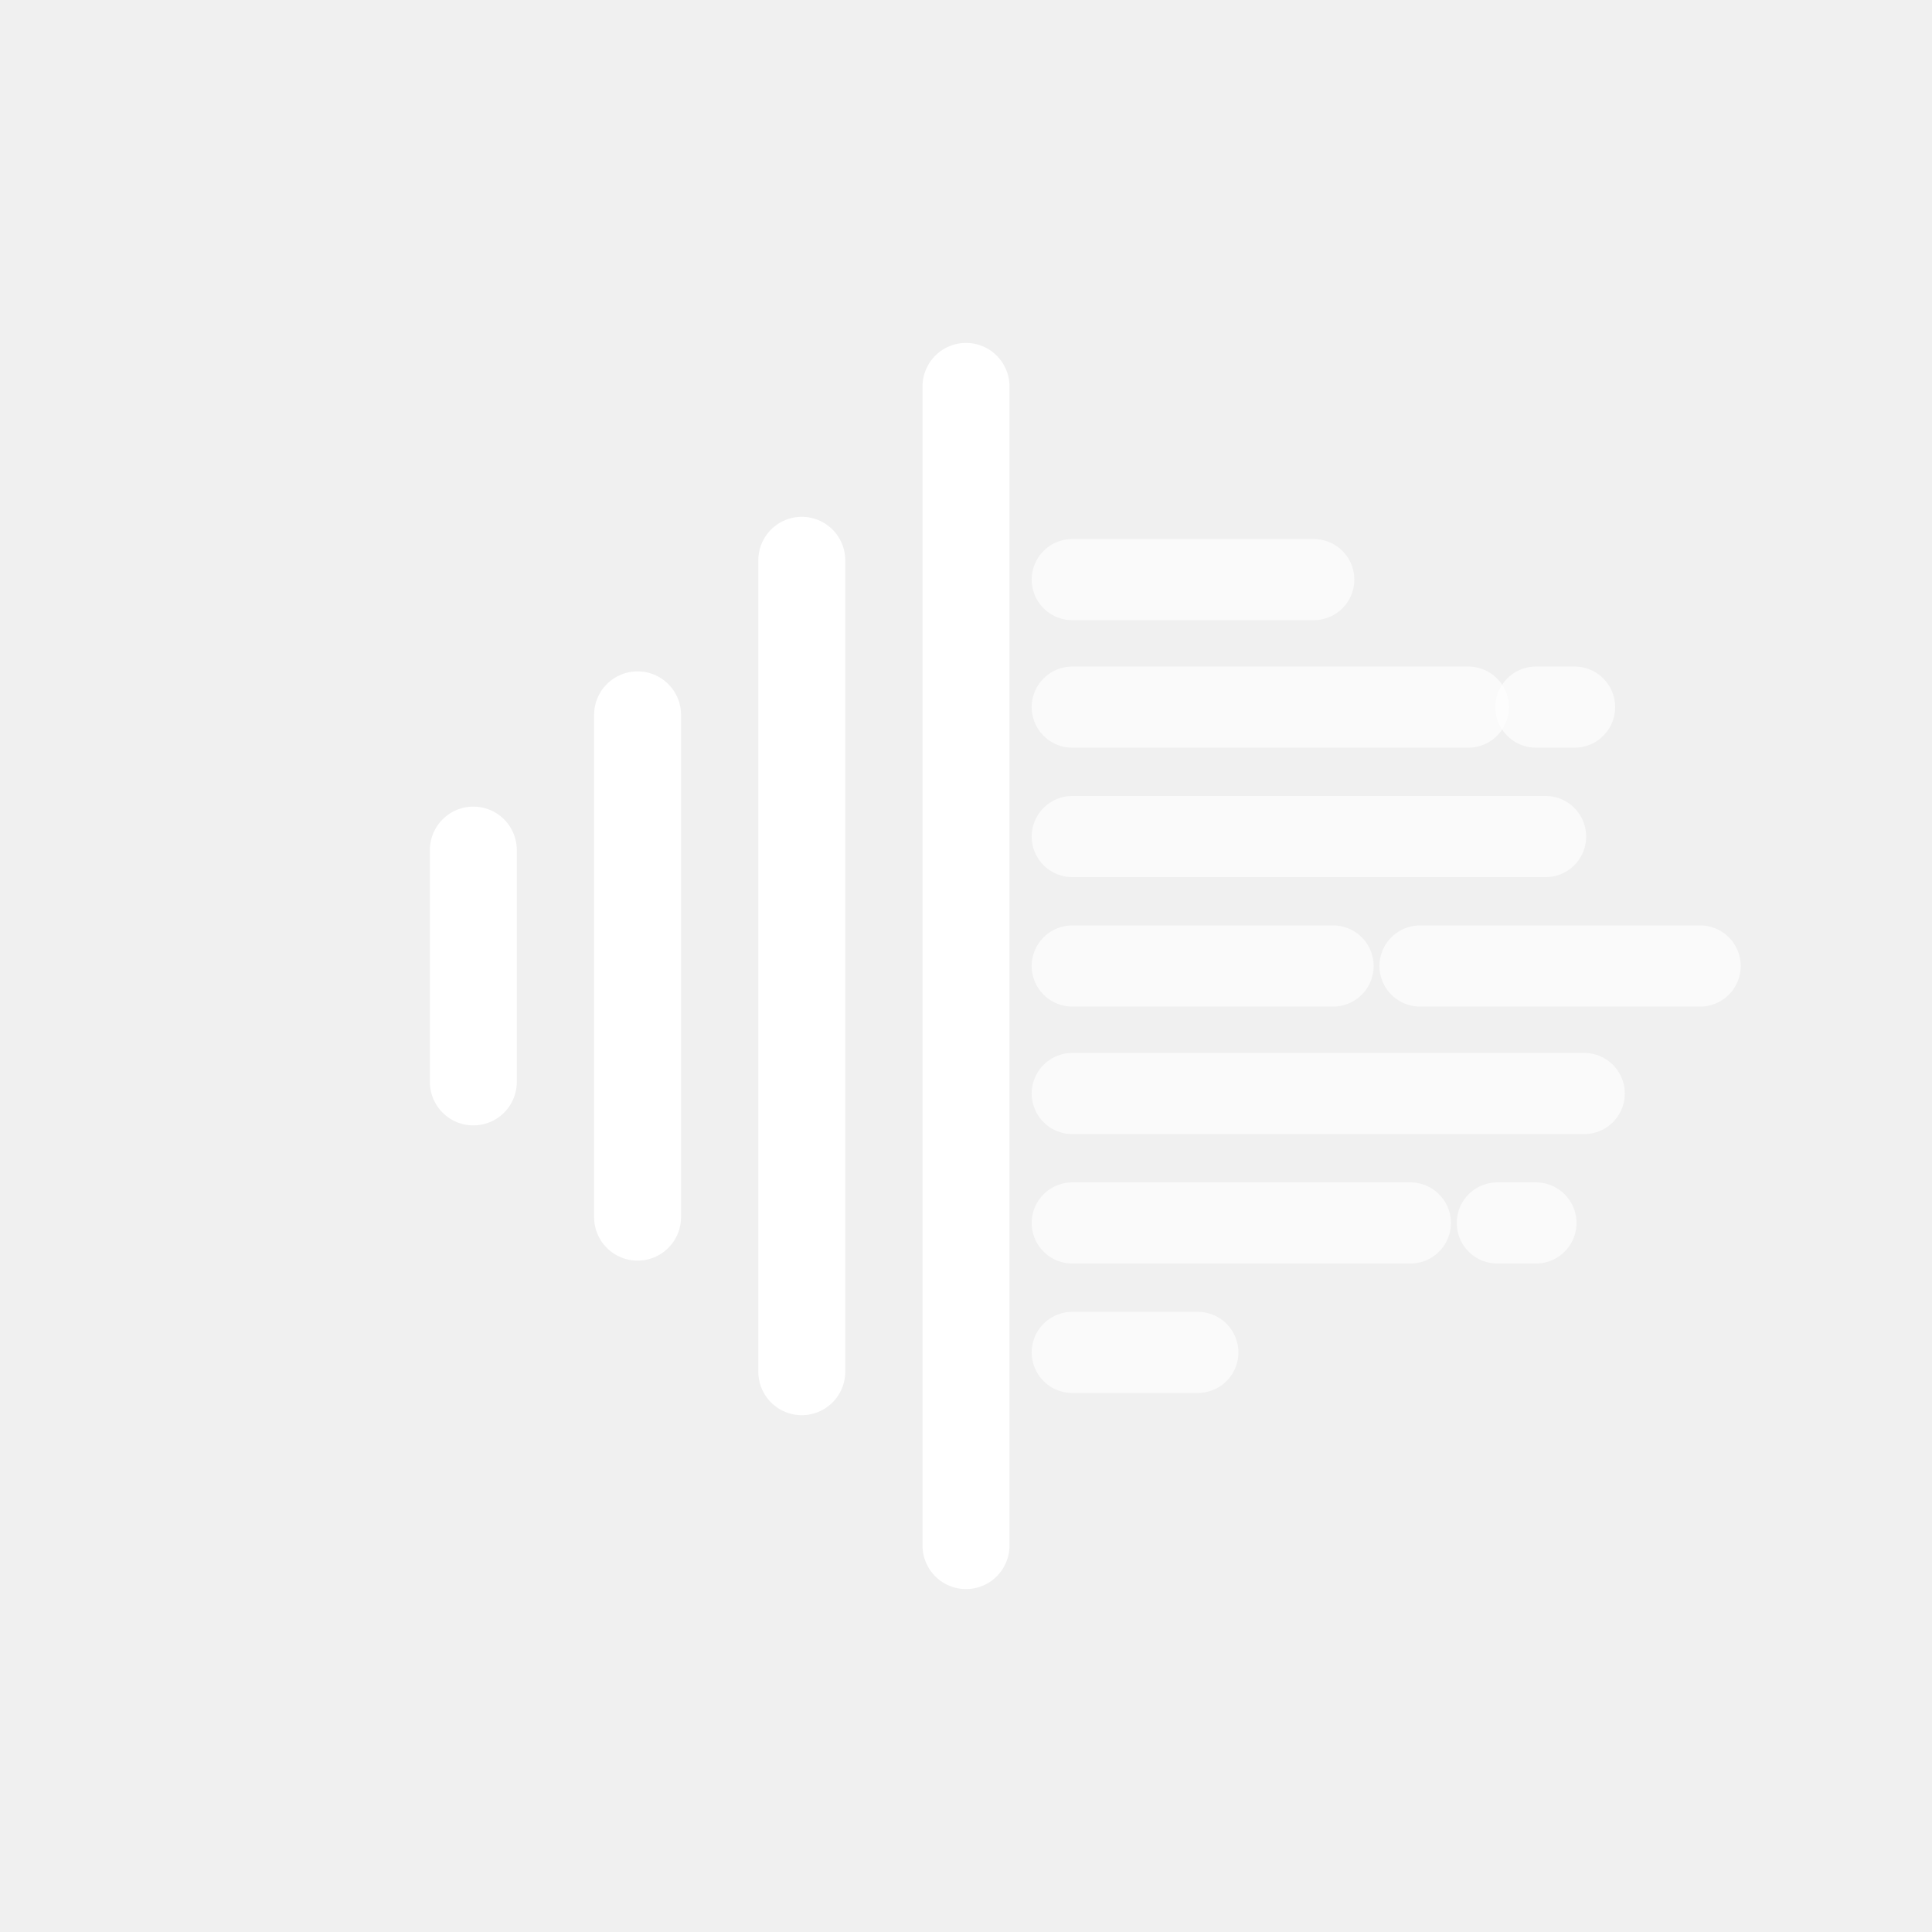
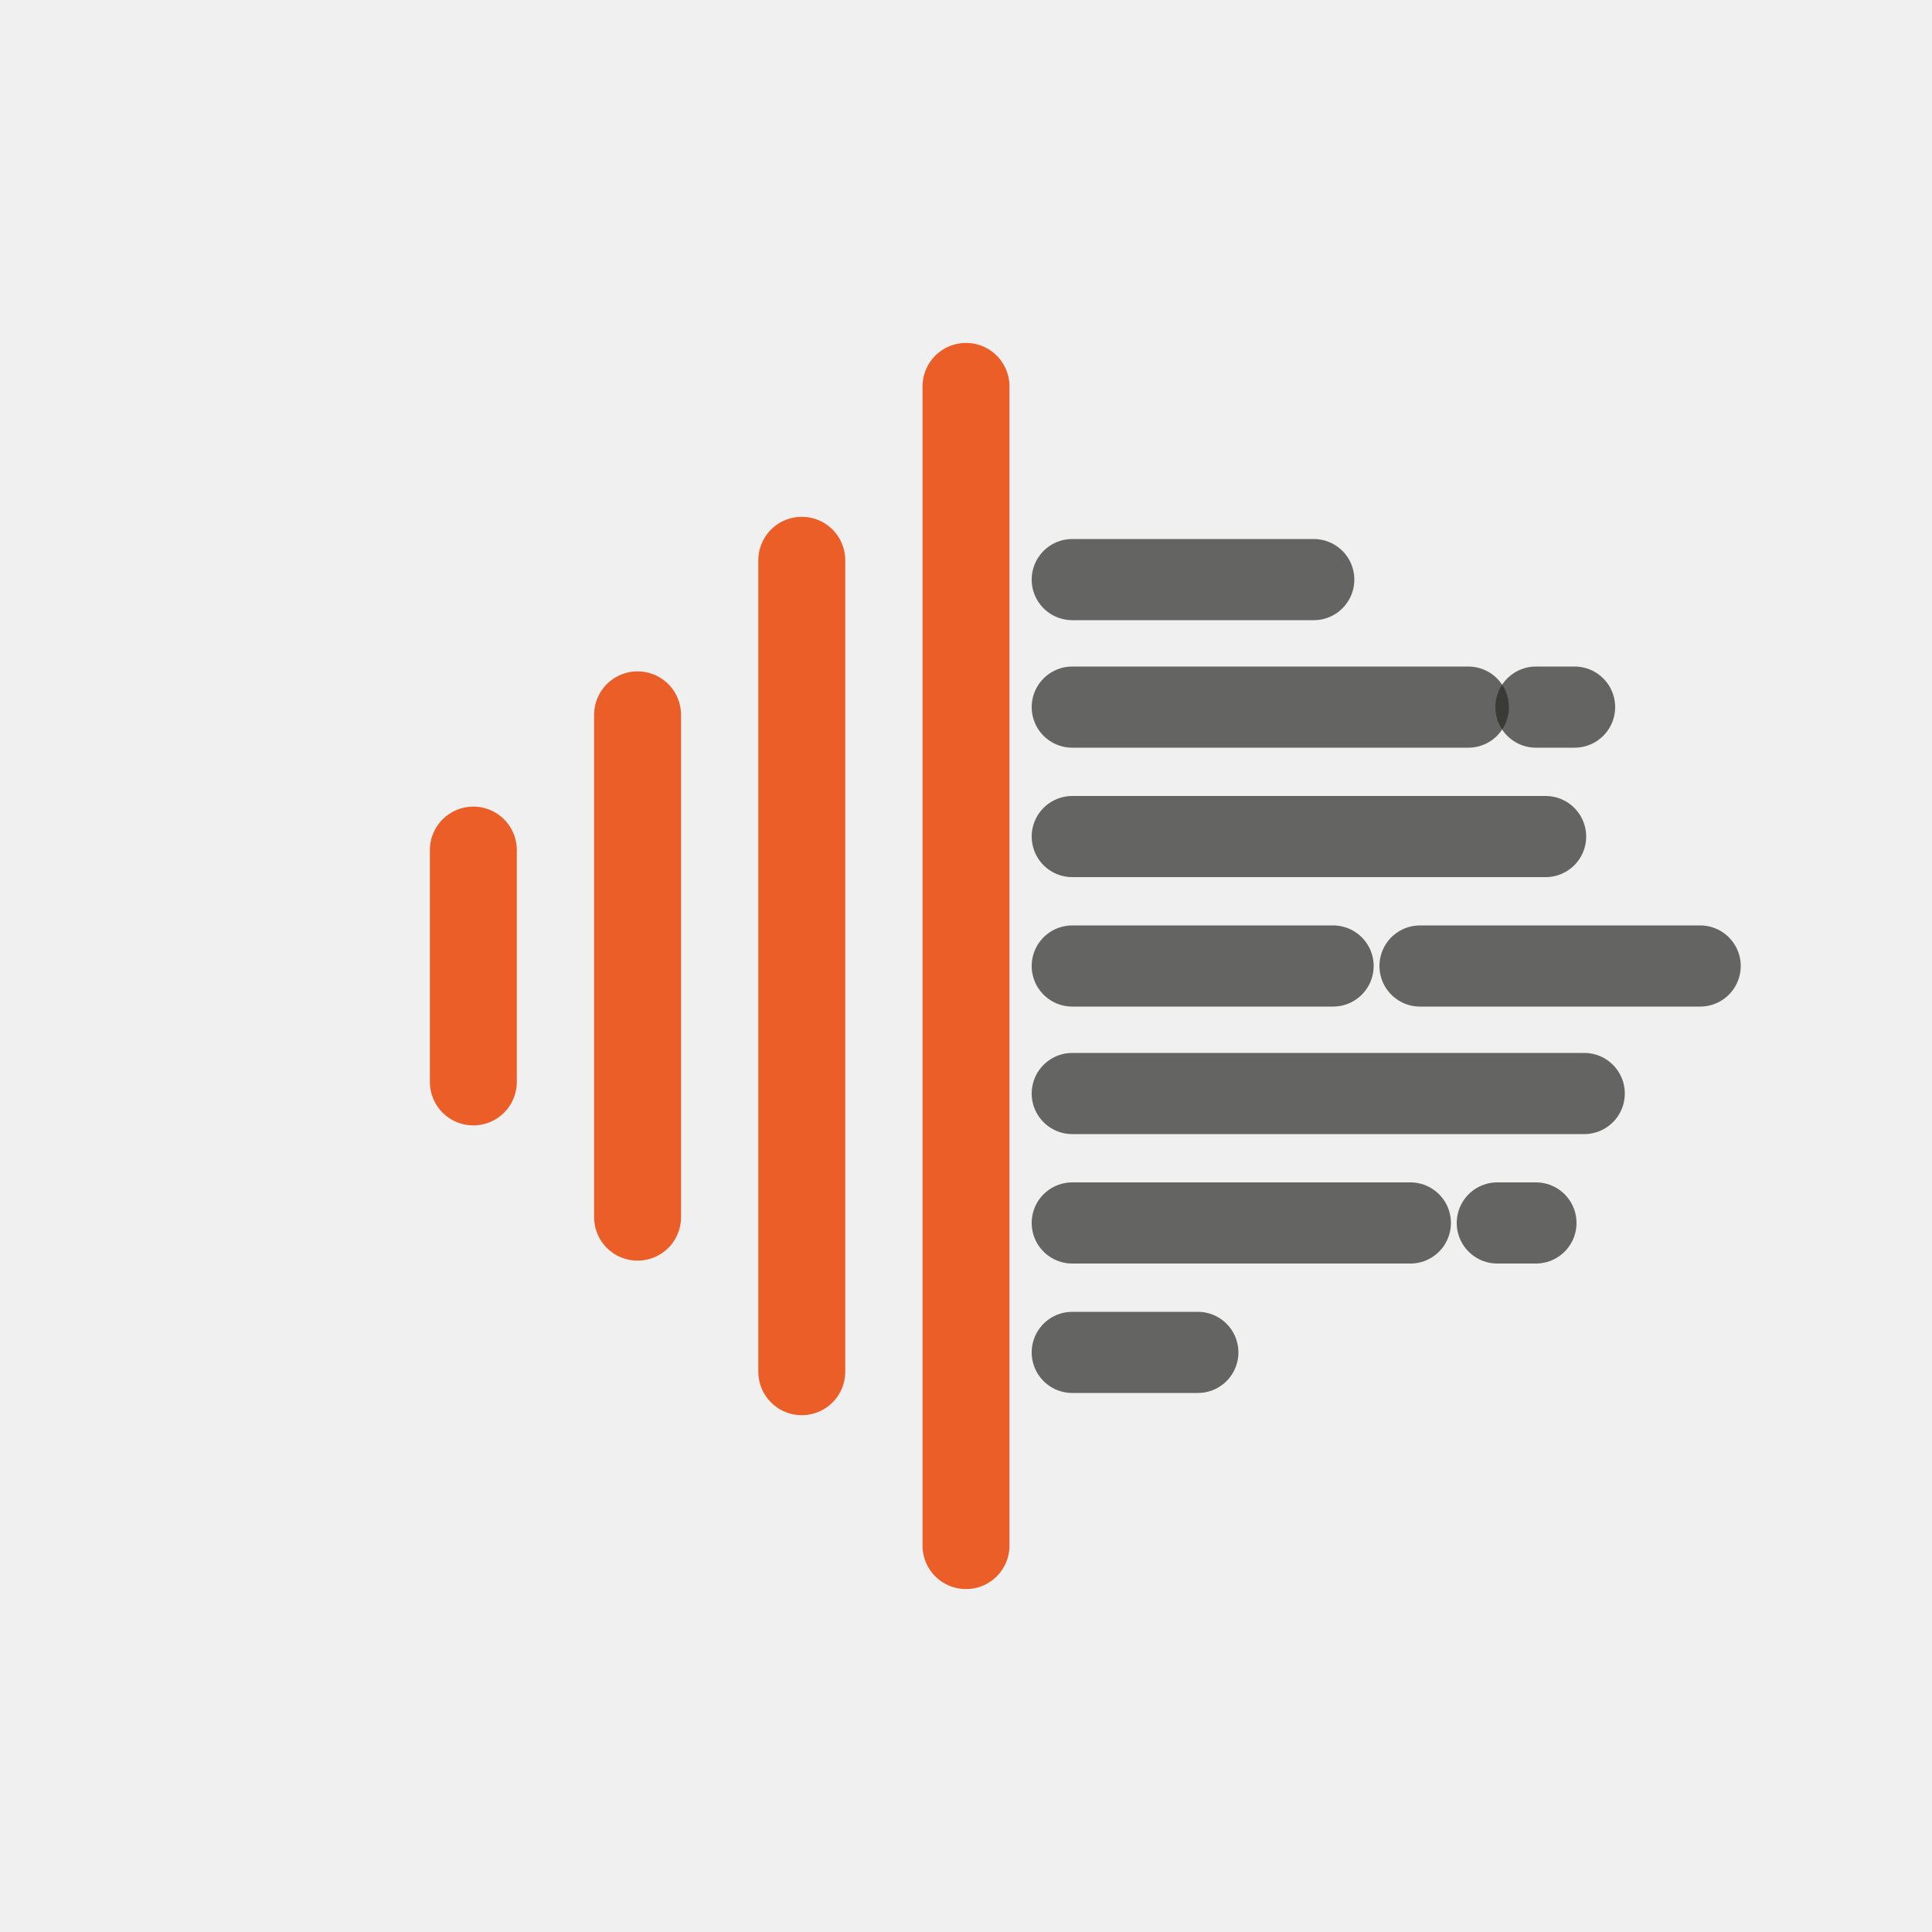
<svg xmlns="http://www.w3.org/2000/svg" viewBox="0 0 100 100">
-   <line x1="24.5" y1="44" x2="24.5" y2="56" stroke="#ffffff" stroke-width="4.5" stroke-linecap="round" />
-   <line x1="33" y1="37" x2="33" y2="63" stroke="#ffffff" stroke-width="4.5" stroke-linecap="round" />
-   <line x1="41.5" y1="29" x2="41.5" y2="71" stroke="#ffffff" stroke-width="4.5" stroke-linecap="round" />
-   <line x1="50" y1="20" x2="50" y2="80" stroke="#ffffff" stroke-width="4.5" stroke-linecap="round" />
-   <line x1="55.5" y1="30" x2="68" y2="30" stroke="rgba(255, 255, 255, 0.65)" stroke-width="4.2" stroke-linecap="round" />
-   <line x1="55.5" y1="36.6" x2="76" y2="36.6" stroke="rgba(255, 255, 255, 0.65)" stroke-width="4.2" stroke-linecap="round" />
-   <line x1="79.5" y1="36.6" x2="81.5" y2="36.6" stroke="rgba(255, 255, 255, 0.65)" stroke-width="4.2" stroke-linecap="round" />
-   <line x1="55.5" y1="43.3" x2="80" y2="43.3" stroke="rgba(255, 255, 255, 0.65)" stroke-width="4.2" stroke-linecap="round" />
-   <line x1="55.5" y1="50" x2="69" y2="50" stroke="rgba(255, 255, 255, 0.65)" stroke-width="4.2" stroke-linecap="round" />
-   <line x1="73.5" y1="50" x2="88" y2="50" stroke="rgba(255, 255, 255, 0.65)" stroke-width="4.2" stroke-linecap="round" />
-   <line x1="55.5" y1="56.6" x2="82" y2="56.6" stroke="rgba(255, 255, 255, 0.65)" stroke-width="4.2" stroke-linecap="round" />
-   <line x1="55.5" y1="63.3" x2="73" y2="63.3" stroke="rgba(255, 255, 255, 0.65)" stroke-width="4.2" stroke-linecap="round" />
-   <line x1="77.5" y1="63.3" x2="79.5" y2="63.3" stroke="rgba(255, 255, 255, 0.65)" stroke-width="4.2" stroke-linecap="round" />
-   <line x1="55.5" y1="70" x2="62" y2="70" stroke="rgba(255, 255, 255, 0.65)" stroke-width="4.2" stroke-linecap="round" />
+   <line x1="24.5" y1="44" x2="24.5" y2="56" stroke="#eb5e28" stroke-width="4.5" stroke-linecap="round" />
+   <line x1="33" y1="37" x2="33" y2="63" stroke="#eb5e28" stroke-width="4.5" stroke-linecap="round" />
+   <line x1="41.5" y1="29" x2="41.5" y2="71" stroke="#eb5e28" stroke-width="4.5" stroke-linecap="round" />
+   <line x1="50" y1="20" x2="50" y2="80" stroke="#eb5e28" stroke-width="4.5" stroke-linecap="round" />
+   <line x1="55.5" y1="30" x2="68" y2="30" stroke="#292825" stroke-width="4.2" stroke-linecap="round" stroke-opacity="0.7" />
+   <line x1="55.5" y1="36.6" x2="76" y2="36.6" stroke="#292825" stroke-width="4.2" stroke-linecap="round" stroke-opacity="0.7" />
+   <line x1="79.5" y1="36.6" x2="81.5" y2="36.6" stroke="#292825" stroke-width="4.2" stroke-linecap="round" stroke-opacity="0.7" />
+   <line x1="55.5" y1="43.3" x2="80" y2="43.3" stroke="#292825" stroke-width="4.2" stroke-linecap="round" stroke-opacity="0.7" />
+   <line x1="55.5" y1="50" x2="69" y2="50" stroke="#292825" stroke-width="4.2" stroke-linecap="round" stroke-opacity="0.7" />
+   <line x1="73.5" y1="50" x2="88" y2="50" stroke="#292825" stroke-width="4.2" stroke-linecap="round" stroke-opacity="0.7" />
+   <line x1="55.5" y1="56.6" x2="82" y2="56.6" stroke="#292825" stroke-width="4.2" stroke-linecap="round" stroke-opacity="0.7" />
+   <line x1="55.5" y1="63.3" x2="73" y2="63.3" stroke="#292825" stroke-width="4.2" stroke-linecap="round" stroke-opacity="0.7" />
+   <line x1="77.5" y1="63.3" x2="79.5" y2="63.3" stroke="#292825" stroke-width="4.2" stroke-linecap="round" stroke-opacity="0.7" />
+   <line x1="55.5" y1="70" x2="62" y2="70" stroke="#292825" stroke-width="4.2" stroke-linecap="round" stroke-opacity="0.7" />
</svg>
